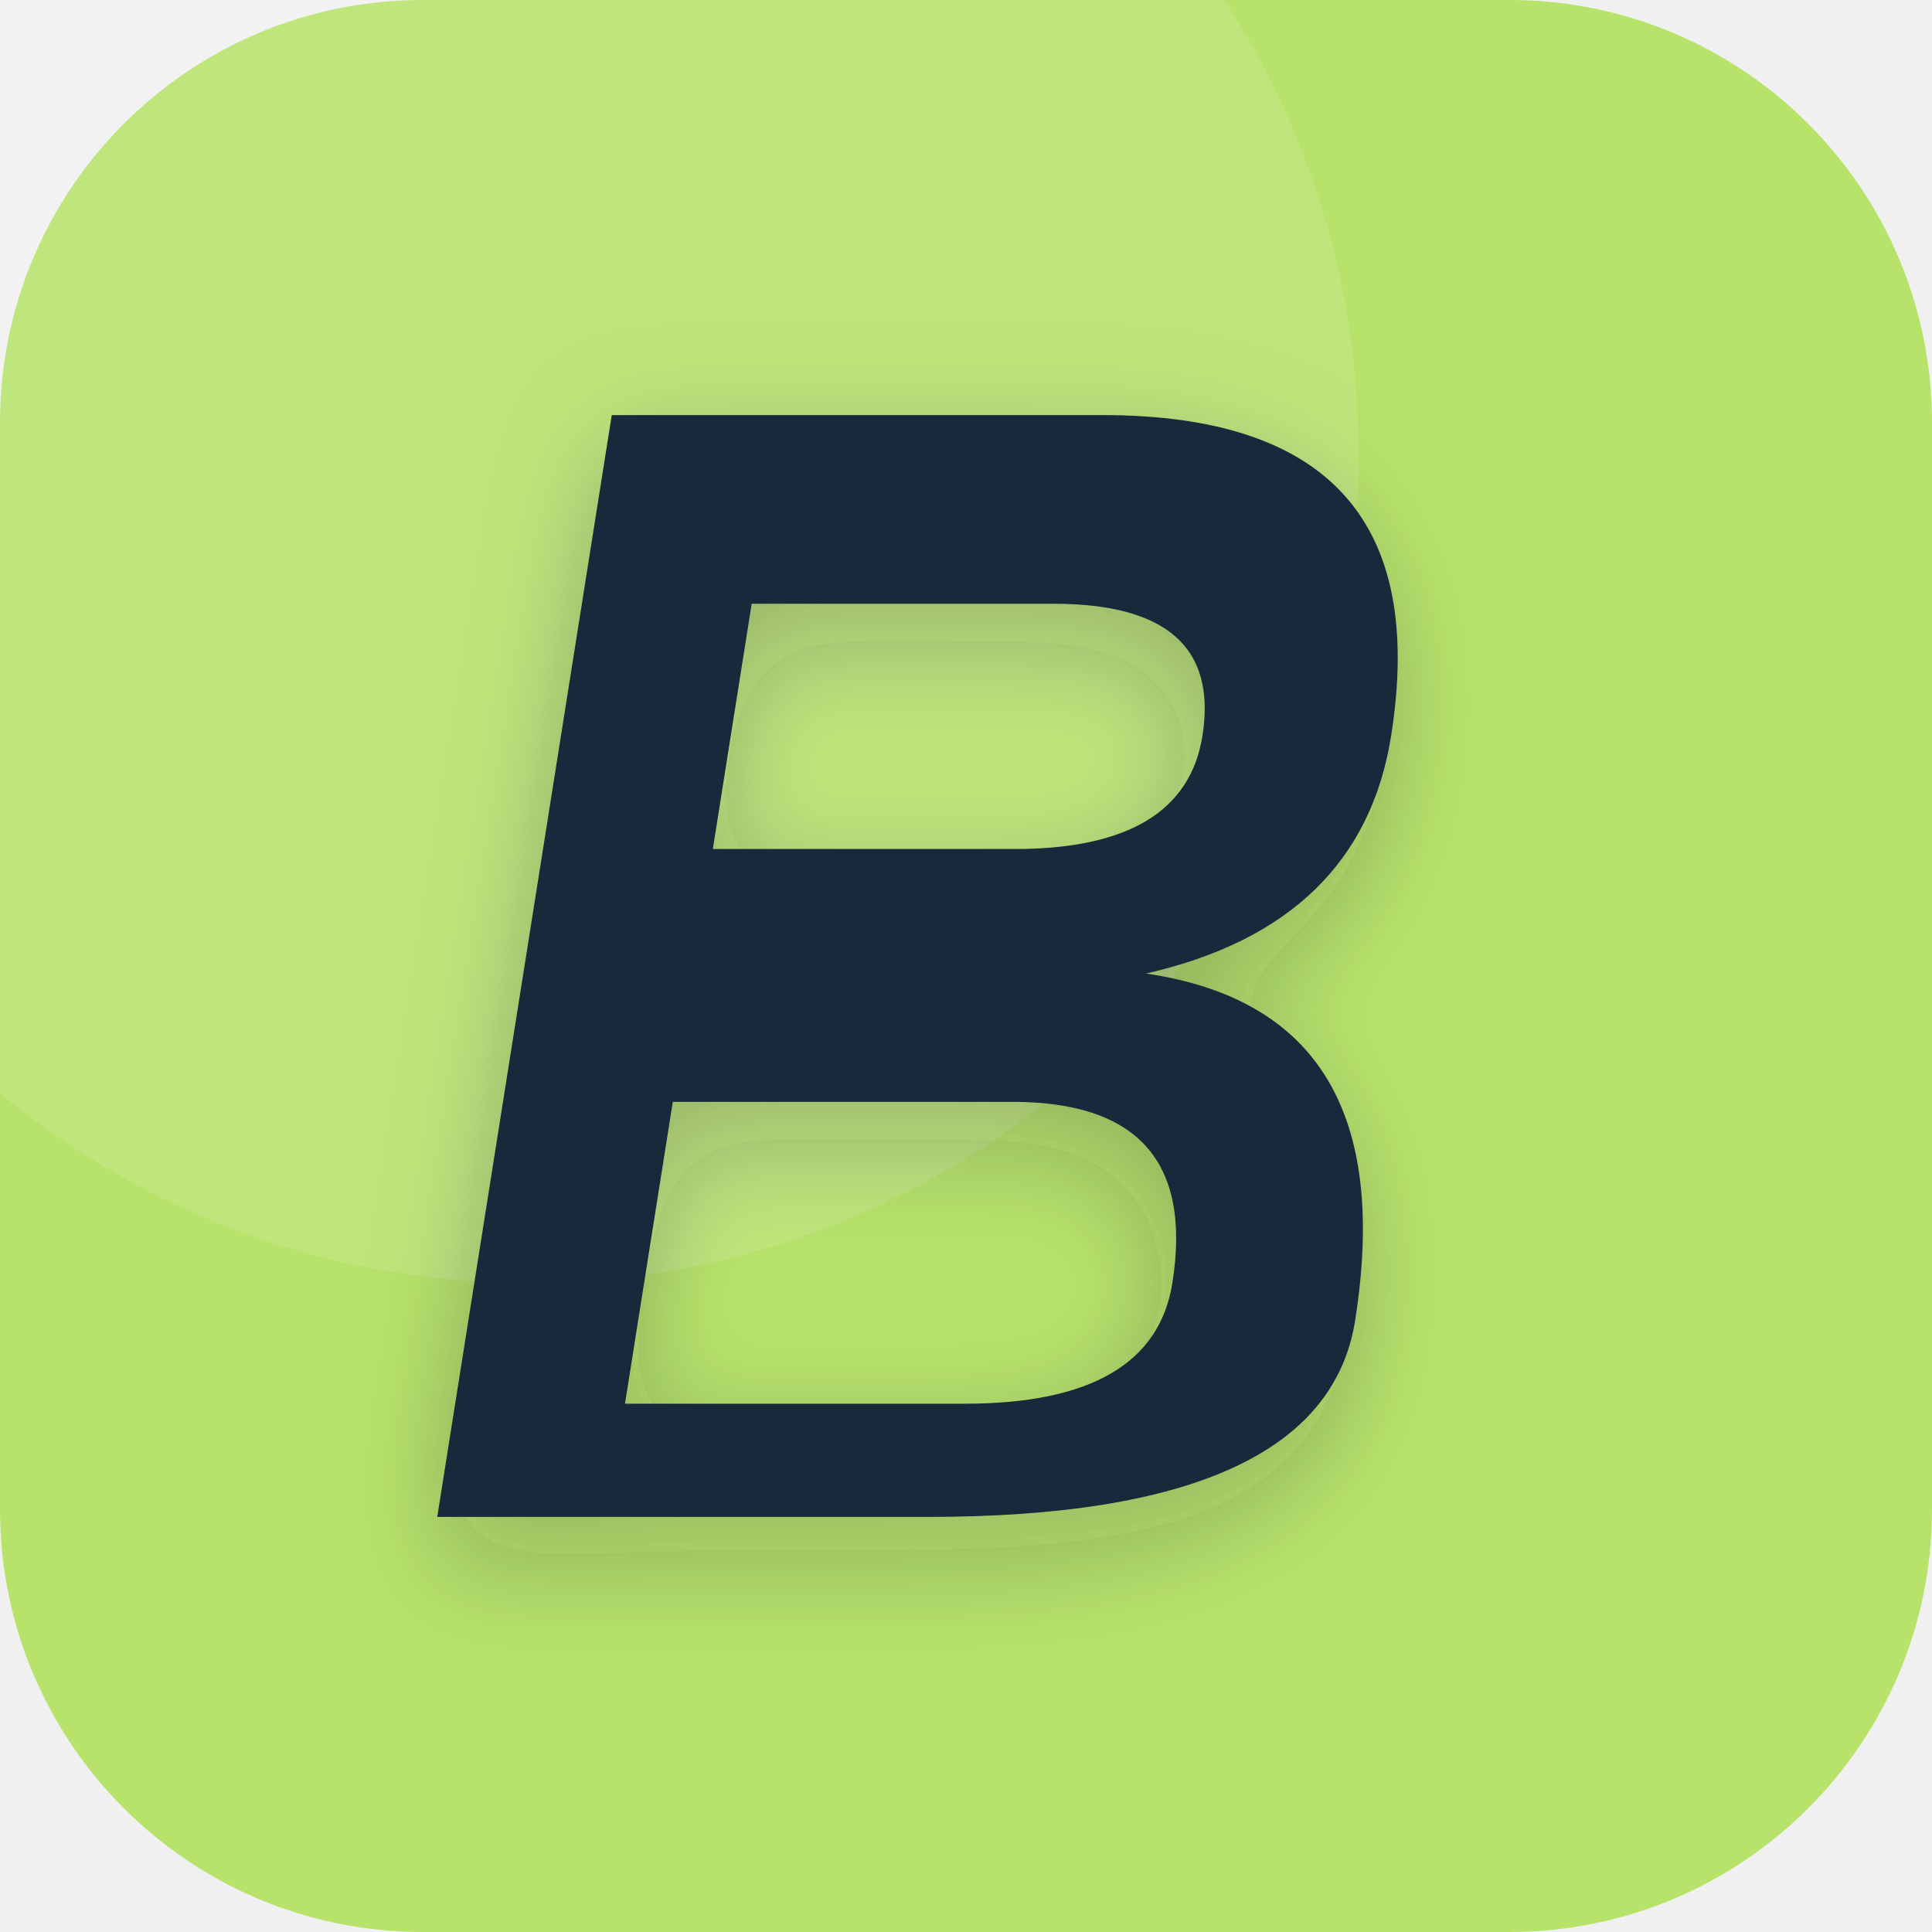
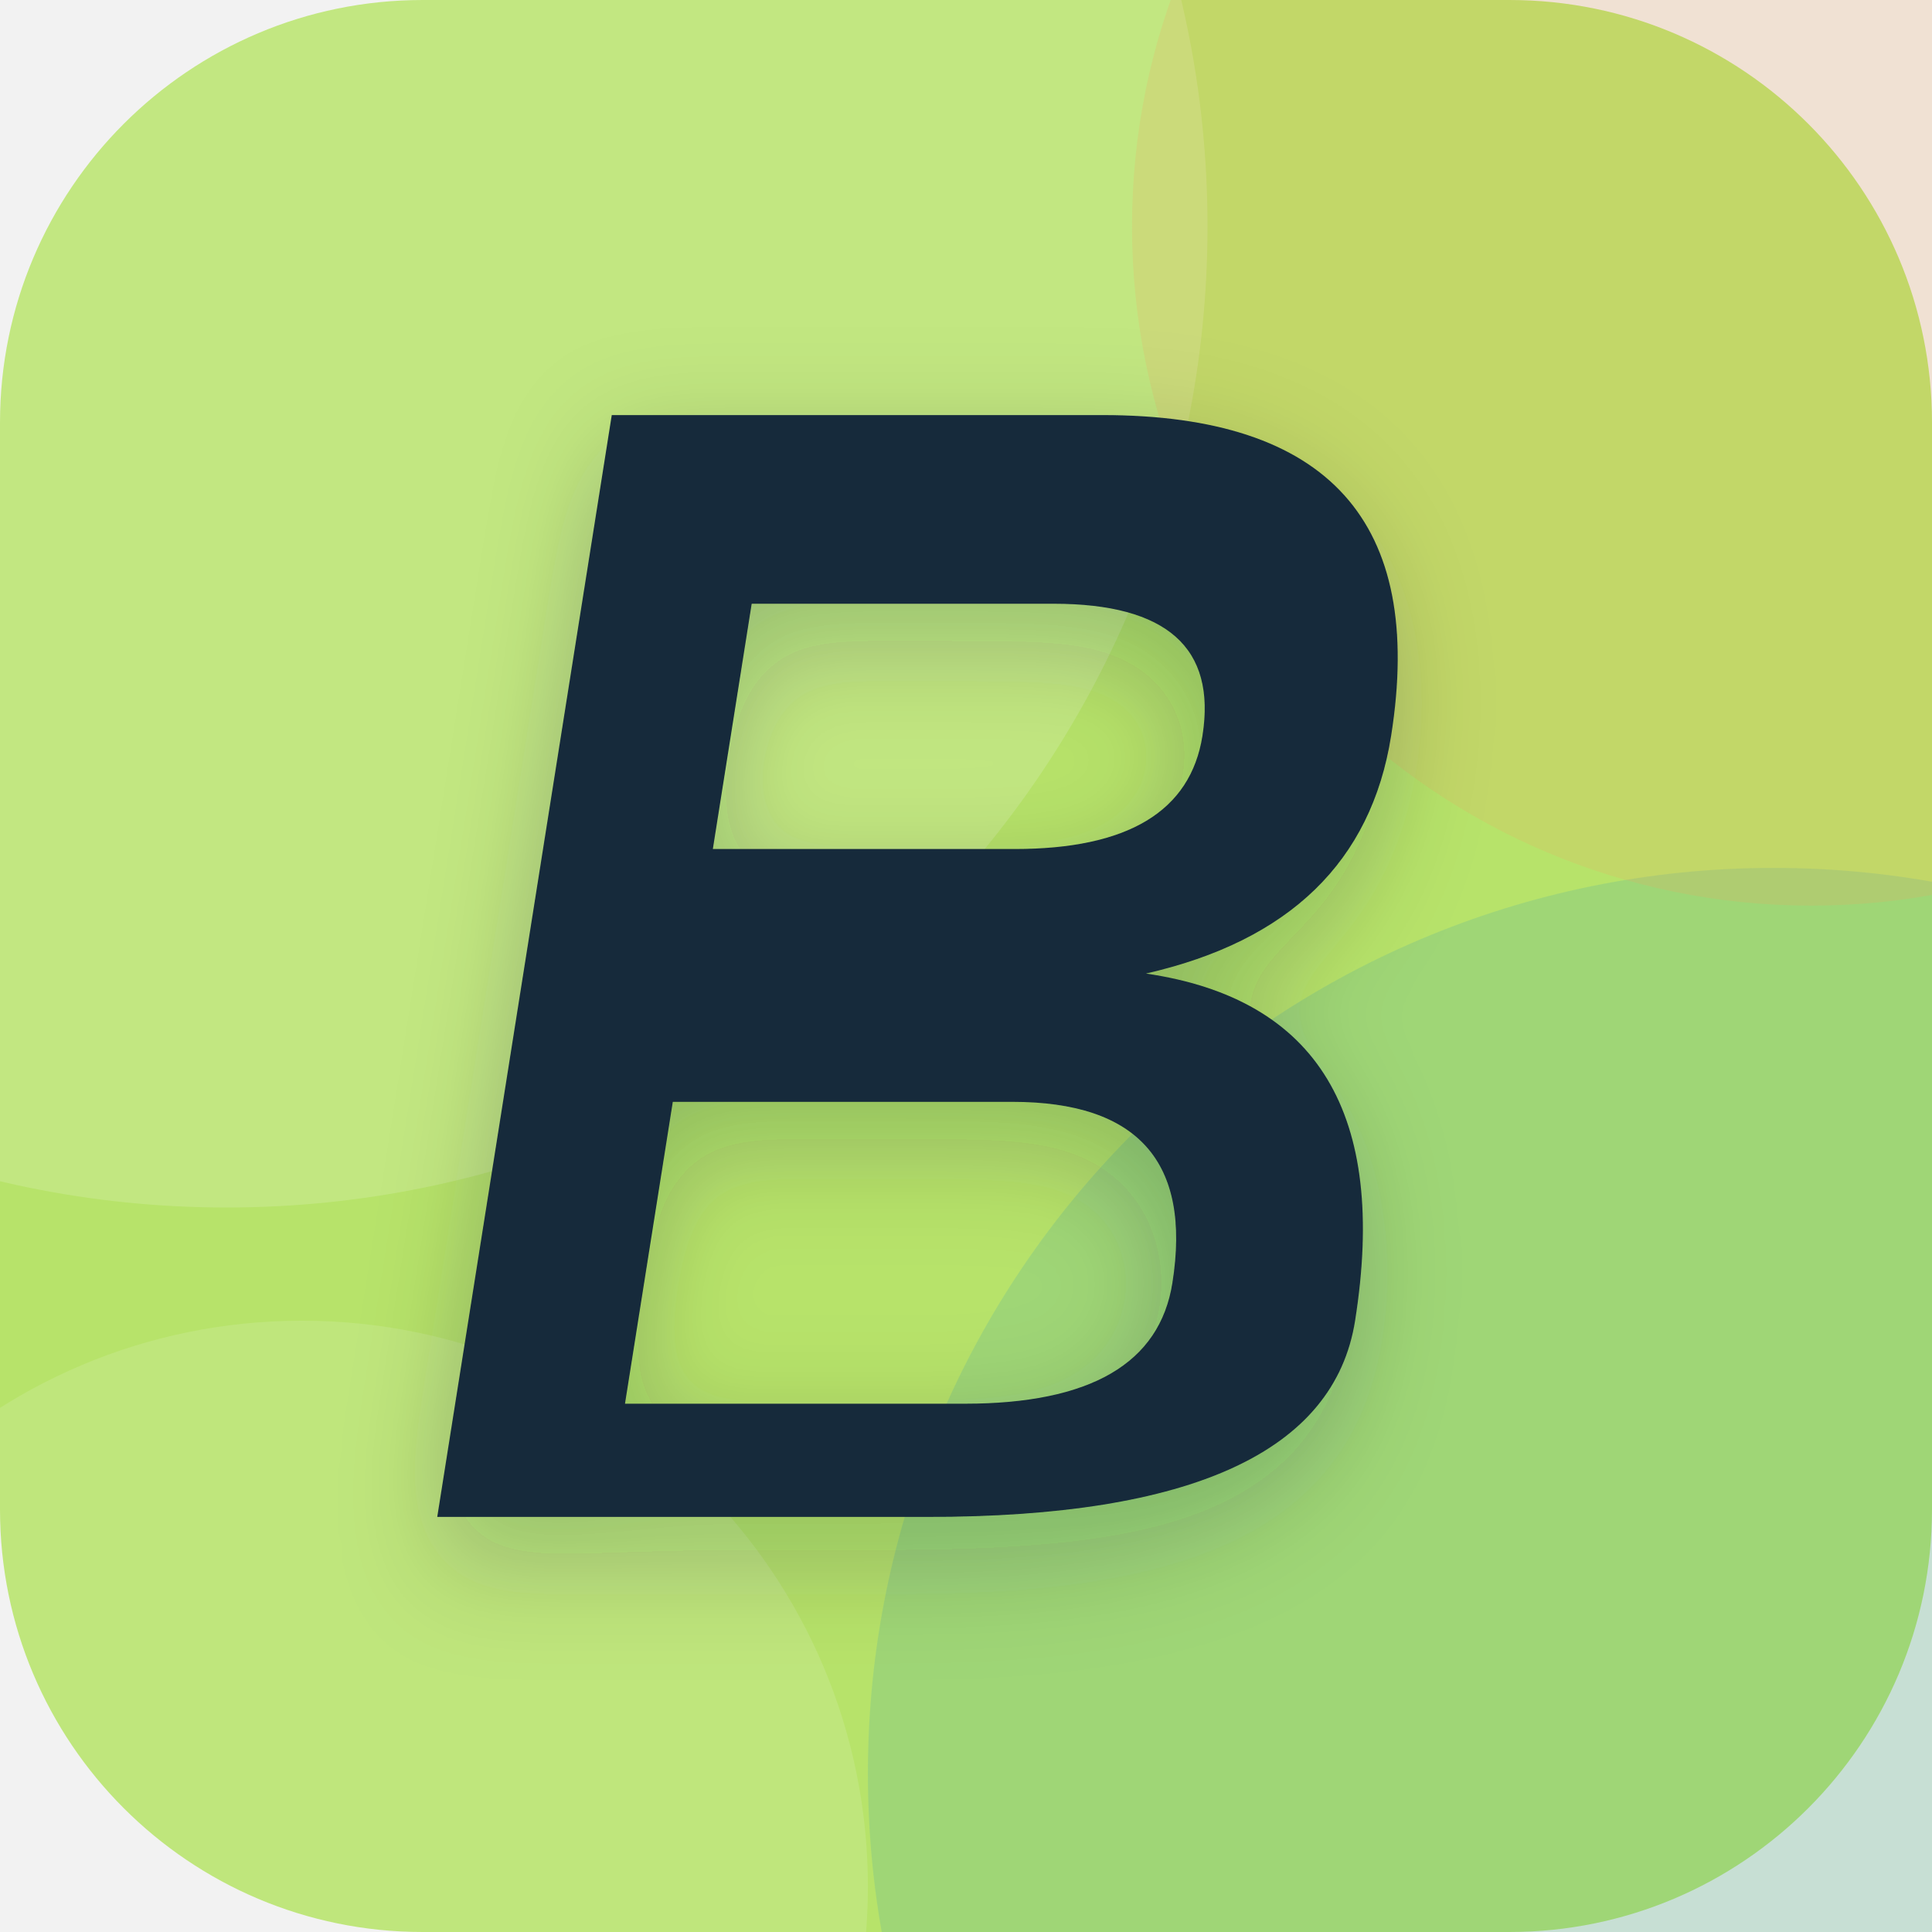
<svg xmlns="http://www.w3.org/2000/svg" viewBox="0 0 512 512" width="512" height="512">
  <defs>
    <filter id="letterShadow" x="-30%" y="-30%" width="160%" height="160%">
-       <feDropShadow dx="0" dy="10" stdDeviation="16" flood-color="#172B3A" flood-opacity="0.25" />
+       <feDropShadow dx="0" dy="10" stdDeviation="16" flood-color="#172B3A" flood-opacity="0.22" />
    </filter>
  </defs>
  <rect width="512" height="512" rx="112" fill="#B7E36A" />
-   <circle cx="140" cy="120" r="220" fill="#FFFFFF" opacity="0.12" />
+   <circle cx="60" cy="60" r="260" fill="#FFFFFF" opacity="0.16" />
+   <circle cx="470" cy="470" r="240" fill="#68B995" opacity="0.30" />
+   <circle cx="480" cy="60" r="180" fill="#F0A45D" opacity="0.20" />
+   <circle cx="80" cy="500" r="150" fill="#FFFFFF" opacity="0.12" />
  <g filter="url(#letterShadow)" transform="translate(240 256) skewX(-9) translate(-256 -256)">
-     <path fill-rule="evenodd" fill="#172B3A" d="       M 155 110       L 285 110       Q 375 110 375 195       Q 375 245 320 258       Q 390 268 390 350       Q 390 402 285 402       L 155 402       Z       M 200 160       L 280 160       Q 325 160 325 195       Q 325 225 280 225       L 200 225       Z       M 200 292       L 290 292       Q 340 292 340 340       Q 340 372 290 372       L 200 372       Z     " />
+     <path fill-rule="evenodd" fill="#172B3A" d="M 155 110 L 285 110 Q 375 110 375 195 Q 375 245 320 258 Q 390 268 390 350 Q 390 402 285 402 L 155 402 Z M 200 160 L 280 160 Q 325 160 325 195 Q 325 225 280 225 L 200 225 Z M 200 292 L 290 292 Q 340 292 340 340 Q 340 372 290 372 L 200 372 Z" />
  </g>
</svg>
